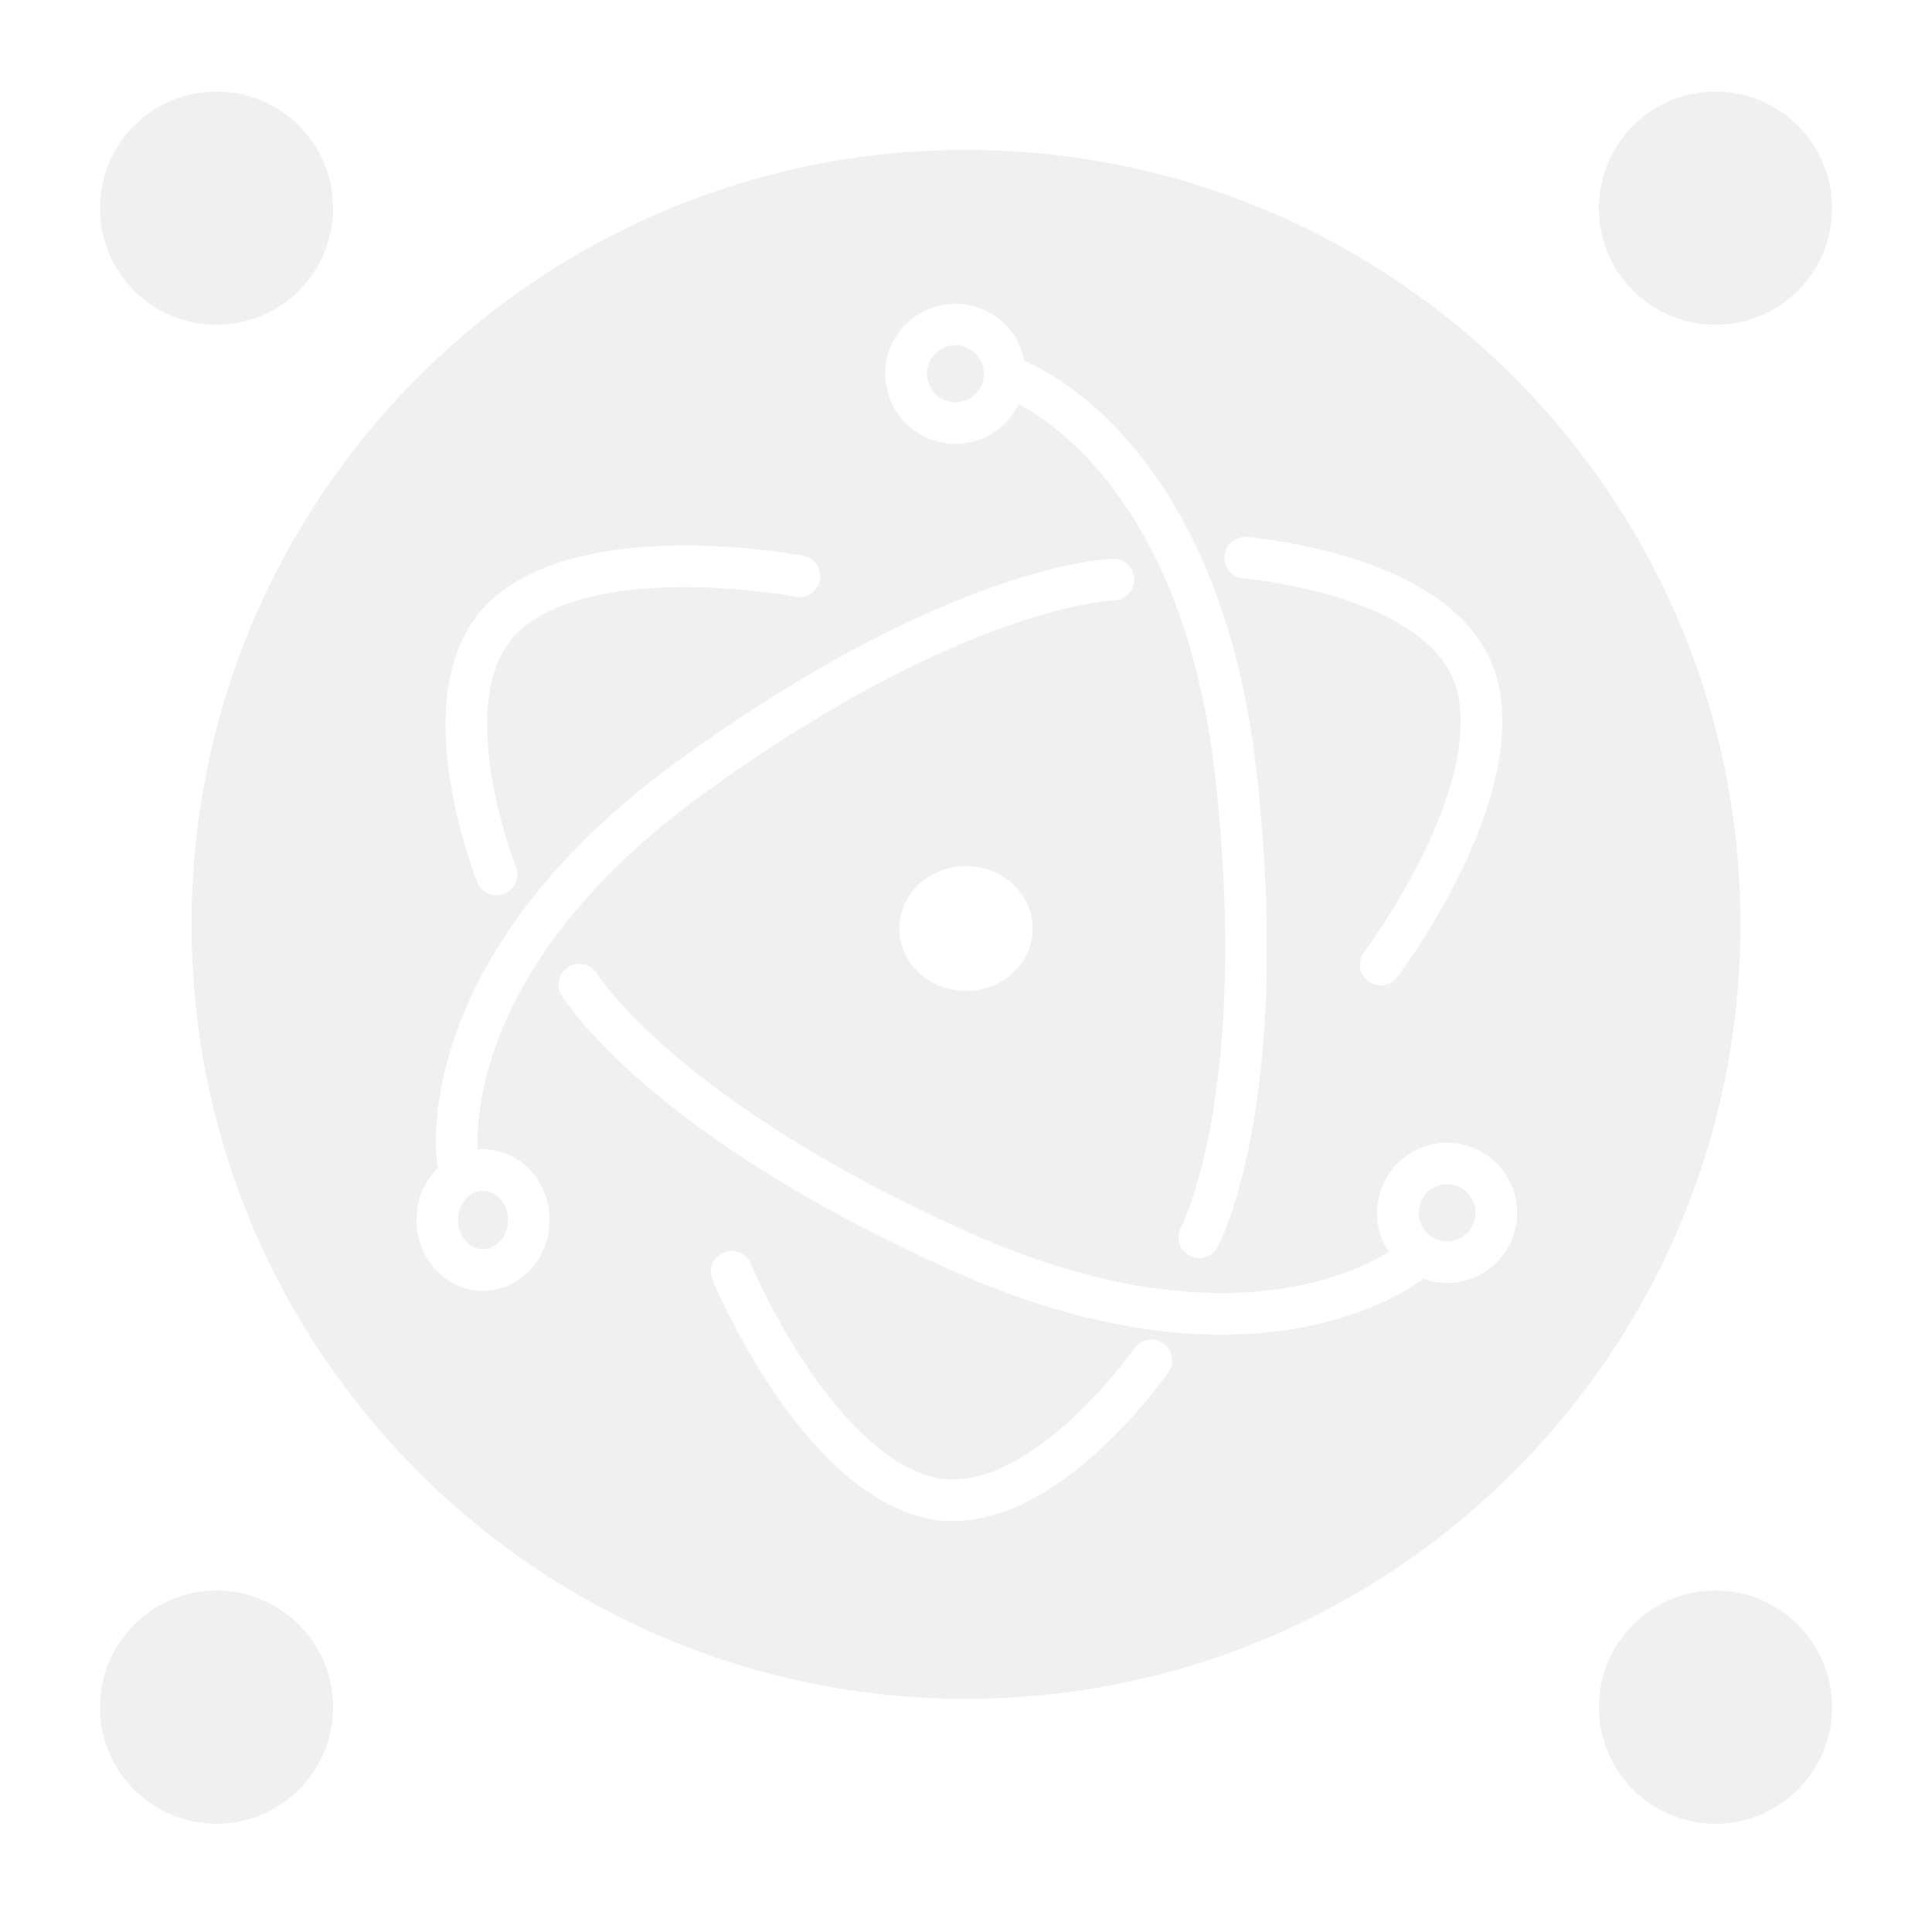
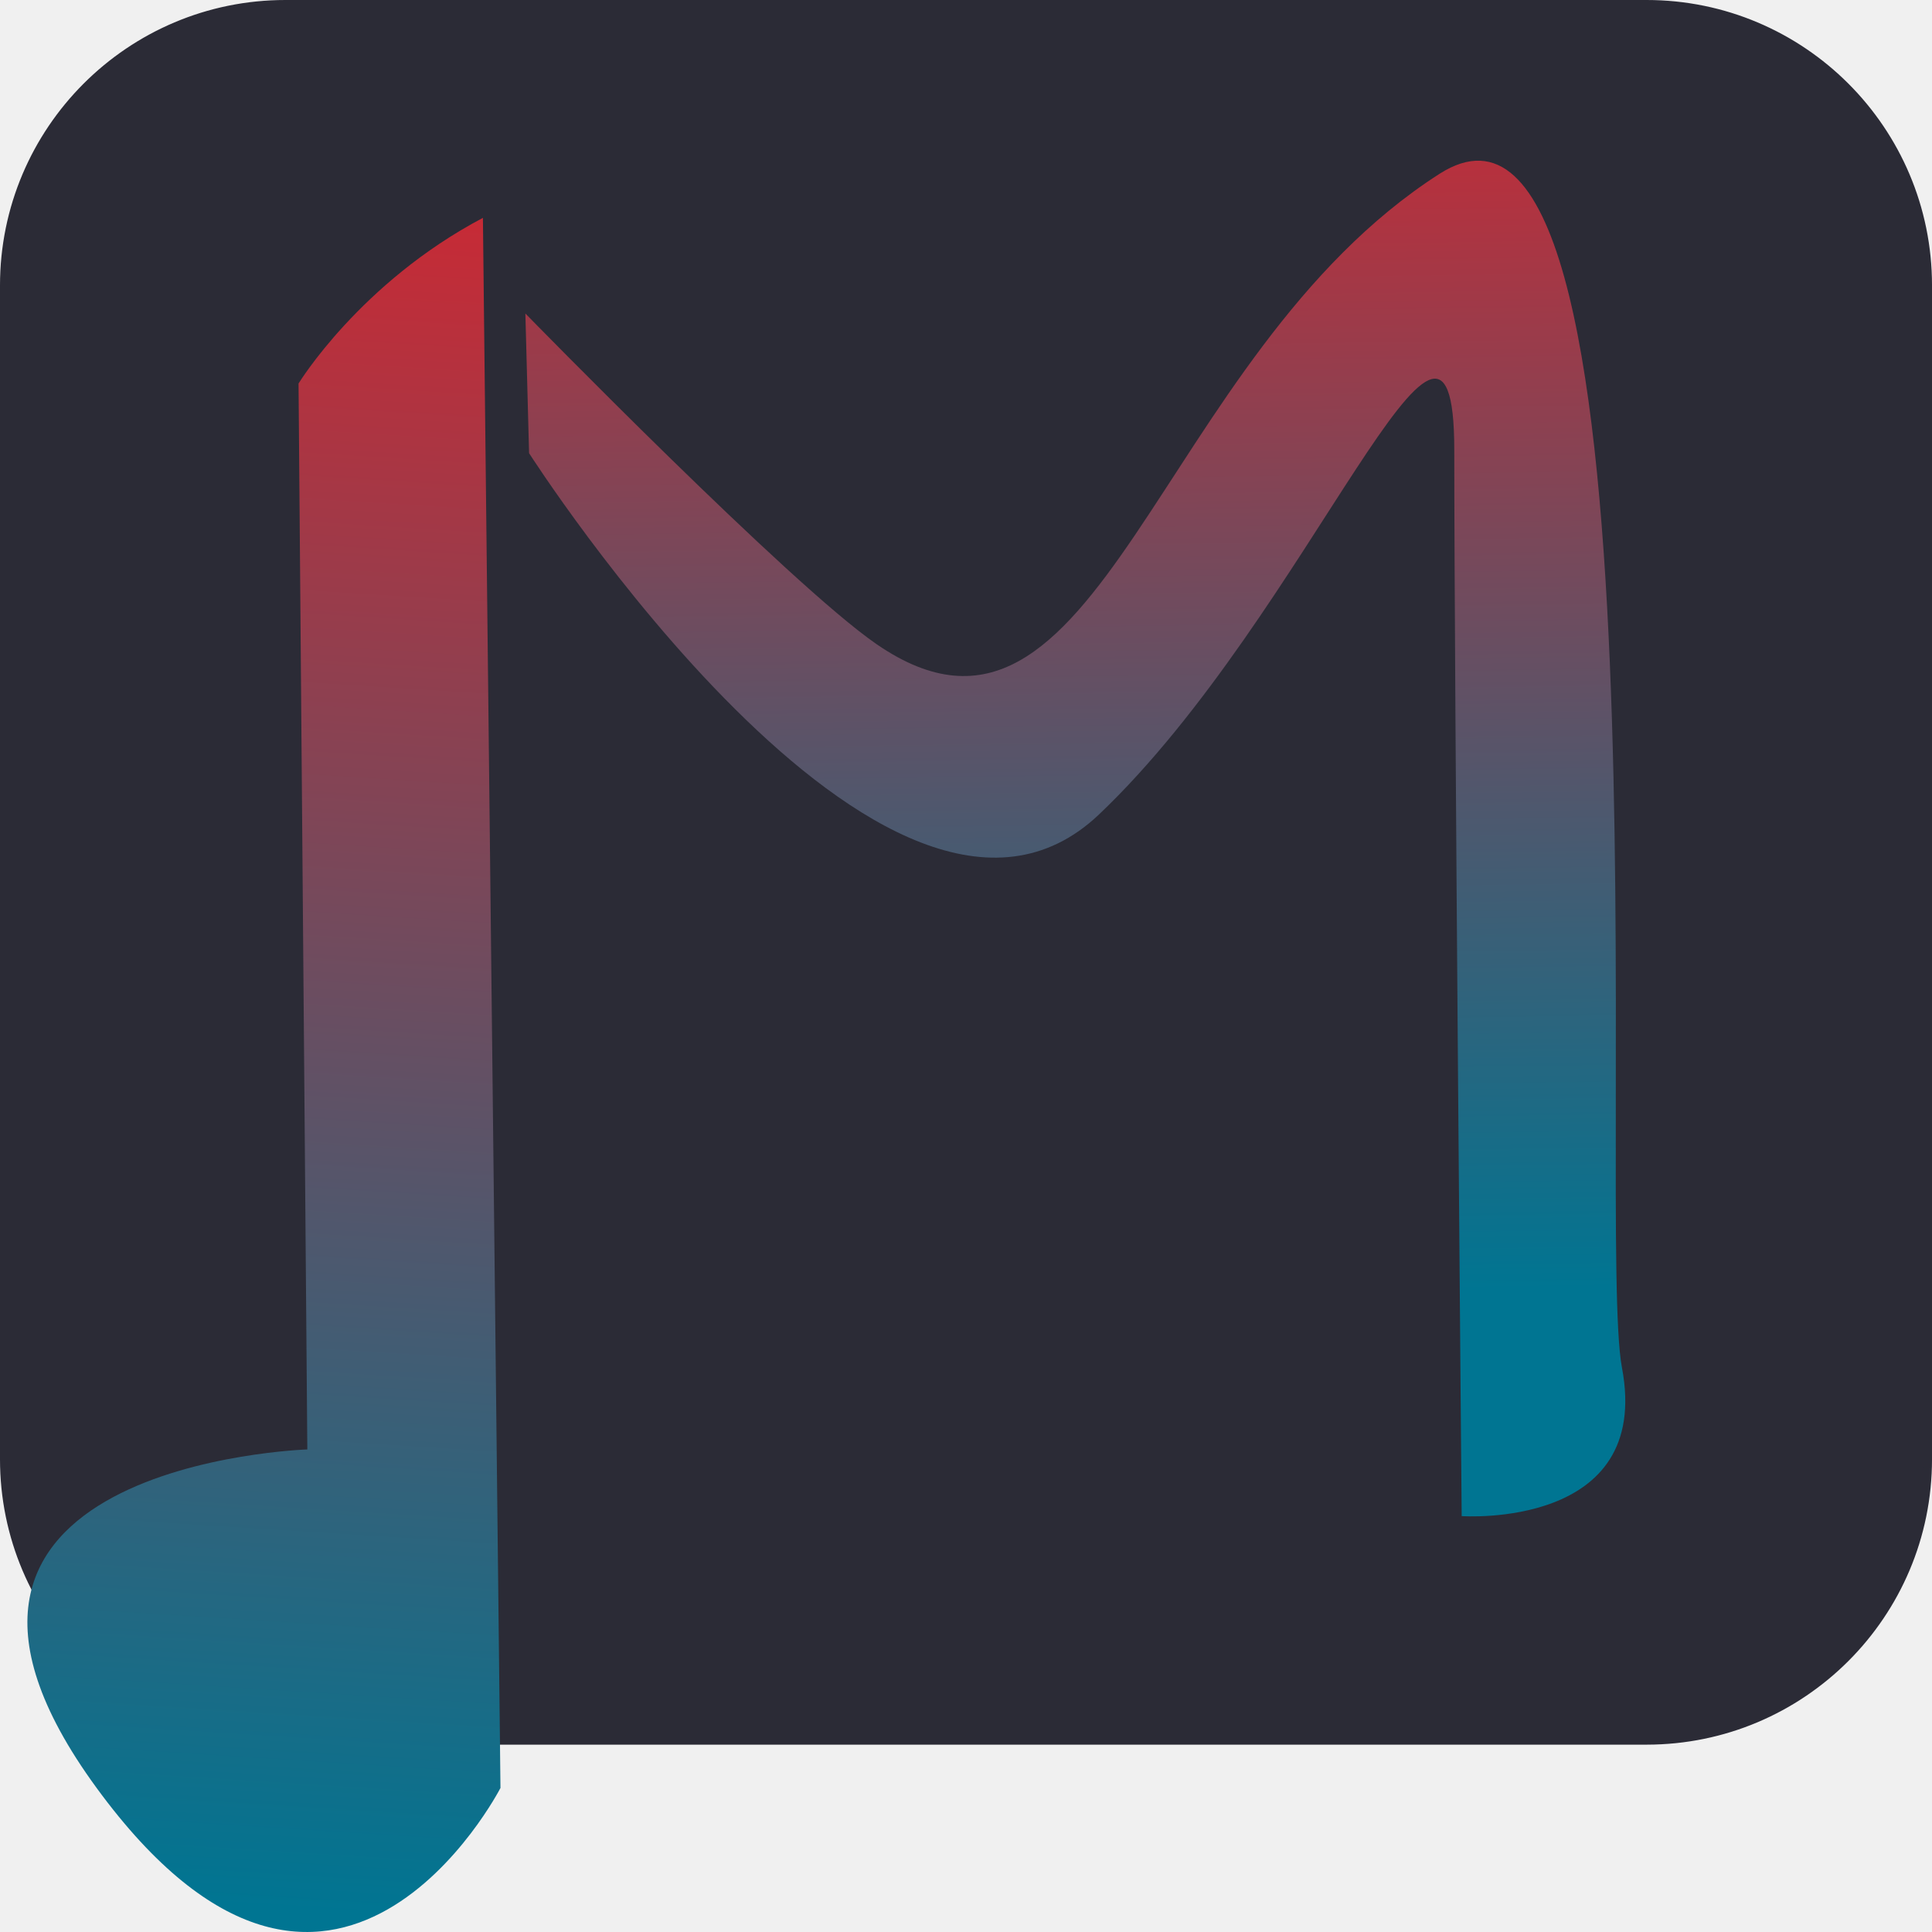
- <svg xmlns="http://www.w3.org/2000/svg" width="232" height="232" viewBox="0 0 232 232" fill="none">
-   <g filter="url(#filter0_b)">
-     <path d="M231.5 1V0.5H231H1H0.5V1V231V231.5H1H231H231.5V231V1ZM40.5 25C40.5 33.008 34.008 39.5 26 39.5C17.992 39.5 11.5 33.008 11.5 25C11.5 16.992 17.992 10.5 26 10.5C34.008 10.5 40.5 16.992 40.5 25ZM220.5 25C220.5 33.008 214.008 39.5 206 39.5C197.992 39.5 191.5 33.008 191.5 25C191.5 16.992 197.992 10.5 206 10.5C214.008 10.5 220.5 16.992 220.5 25ZM40.5 205C40.5 213.008 34.008 219.5 26 219.5C17.992 219.5 11.5 213.008 11.5 205C11.5 196.992 17.992 190.5 26 190.5C34.008 190.5 40.5 196.992 40.5 205ZM220.5 205C220.5 213.008 214.008 219.5 206 219.5C197.992 219.5 191.5 213.008 191.5 205C191.5 196.992 197.992 190.5 206 190.5C214.008 190.5 220.5 196.992 220.5 205ZM209.5 111C209.5 162.639 167.639 204.5 116 204.5C64.361 204.5 22.5 162.639 22.5 111C22.5 59.361 64.361 17.5 116 17.5C167.639 17.5 209.5 59.361 209.5 111Z" fill="white" stroke="white" />
-     <path d="M63.5 146.5C63.5 149.959 60.897 152.5 58 152.5C55.103 152.5 52.5 149.959 52.5 146.5C52.5 143.041 55.103 140.5 58 140.5C60.897 140.5 63.5 143.041 63.5 146.5Z" stroke="white" stroke-width="5" />
-     <path d="M54.986 139.466C54.986 139.466 51.197 116.315 83.187 93.165C115.178 70.014 133.698 69.593 133.698 69.593" stroke="white" stroke-width="5" stroke-linecap="round" />
-     <path d="M178.902 142.686C177.27 139.853 173.652 138.88 170.819 140.512C167.987 142.144 167.014 145.762 168.646 148.595C170.277 151.427 173.896 152.4 176.728 150.768C179.561 149.137 180.534 145.518 178.902 142.686Z" stroke="white" stroke-width="5" />
-     <path d="M169.409 151.555C169.409 151.555 151.24 166.394 115.211 150.232C79.182 134.07 69.572 118.232 69.572 118.232" stroke="white" stroke-width="5" stroke-linecap="round" />
-     <path d="M109.577 41.971C107.966 44.814 108.964 48.426 111.808 50.038C114.651 51.65 118.263 50.651 119.875 47.807C121.487 44.964 120.488 41.352 117.645 39.74C114.801 38.129 111.189 39.127 109.577 41.971Z" stroke="white" stroke-width="5" />
-     <path d="M122.038 45.647C122.038 45.647 144.047 53.767 148.412 93.013C152.778 132.259 144.012 148.579 144.012 148.579" stroke="white" stroke-width="5" stroke-linecap="round" />
-     <path d="M59.633 105C59.633 105 50.437 82.104 61.305 73.362C72.174 64.619 96 69.199 96 69.199" stroke="white" stroke-width="5" stroke-linecap="round" />
-     <path d="M149.532 66.978C149.532 66.978 174.391 68.913 177.477 82.638C180.564 96.363 165.799 115.833 165.799 115.833" stroke="white" stroke-width="5" stroke-linecap="round" />
-     <path d="M138.248 163.363C138.248 163.363 124.023 183.841 110.618 179.573C97.213 175.305 87.866 152.728 87.866 152.728" stroke="white" stroke-width="5" stroke-linecap="round" />
-     <path d="M116 119C120.418 119 124 115.642 124 111.5C124 107.358 120.418 104 116 104C111.582 104 108 107.358 108 111.5C108 115.642 111.582 119 116 119Z" fill="white" />
+ <svg xmlns="http://www.w3.org/2000/svg" xmlns:xlink="http://www.w3.org/1999/xlink" width="256" height="256" viewBox="0 0 67.733 67.733" version="1.1" id="svg5">
+   <defs id="defs2">
+     <linearGradient id="linearGradient5255">
+       <stop style="stop-color:#c62b36;stop-opacity:1;" offset="0" id="stop5251" />
+       <stop style="stop-color:#007592;stop-opacity:1;" offset="1" id="stop5253" />
+     </linearGradient>
+     <linearGradient id="linearGradient4354">
+       <stop style="stop-color:#c62b36;stop-opacity:1" offset="0" id="stop4350" />
+       <stop style="stop-color:#007592;stop-opacity:1" offset="1" id="stop4352" />
+     </linearGradient>
+     <linearGradient xlink:href="#linearGradient4354" id="linearGradient4356" x1="195.409" y1="64.674" x2="185.417" y2="194.854" gradientUnits="userSpaceOnUse" gradientTransform="matrix(2.217736,0,0,1.819373,-211.9015,-68.60933)" />
+     <linearGradient xlink:href="#linearGradient5255" id="linearGradient5257" x1="264.574" y1="27.478" x2="267.322" y2="185.28" gradientUnits="userSpaceOnUse" gradientTransform="matrix(1.322102,0,0,1.084618,-35.83743,-1.473691)" />
+   </defs>
+   <g id="layer2" transform="translate(402.927,43.0657)">
+     <g id="g5484" transform="matrix(0.25,0,0,0.25,-441.9786,-47.56563)">
+       <rect style="fill:#2b2b36;fill-opacity:1;stroke:#2b2b36;stroke-width:1.1;stroke-dasharray:none;stroke-opacity:1" id="rect3496" width="269.834" height="243.561" x="156.756" y="18.549" ry="39.488" />
+       <path style="fill:url(#linearGradient4356);fill-opacity:1;stroke:#2b2b36;stroke-width:0;stroke-dasharray:none;stroke-opacity:1" d="m 223.927,48.551 2.462,220.181 c 0,0 -23.392,45.45 -56.633,0 -33.241,-45.45 29.548,-47.47 29.548,-47.47 L 198.073,71.782 c 0,0 8.618,-14.14 25.854,-23.23 z" id="path3562" />
+       <path style="fill:url(#linearGradient5257);fill-opacity:1;stroke:#007592;stroke-width:0;stroke-dasharray:none;stroke-opacity:1" d="m 229.882,61.964 0.519,19.585 c 0,0 50.341,78.766 79.923,50.665 29.582,-28.1 49.822,-83.875 49.822,-51.091 0,32.783 1.038,149.487 1.038,149.487 0,0 26.782,1.897 22.474,-20.825 -3.633,-19.159 7.627,-188.694 -25.588,-167.406 -39.912,25.58 -47.611,87.417 -78.885,65.993 -12.116,-8.3 -49.303,-46.408 -49.303,-46.408 z" id="path5249" />
+     </g>
  </g>
-   <defs>
-     <filter id="filter0_b" x="-4" y="-4" width="240" height="240" filterUnits="userSpaceOnUse" color-interpolation-filters="sRGB">
-       <feFlood flood-opacity="0" result="BackgroundImageFix" />
-       <feGaussianBlur in="BackgroundImage" stdDeviation="2" />
-       <feComposite in2="SourceAlpha" operator="in" result="effect1_backgroundBlur" />
-       <feBlend mode="normal" in="SourceGraphic" in2="effect1_backgroundBlur" result="shape" />
-     </filter>
-   </defs>
</svg>
